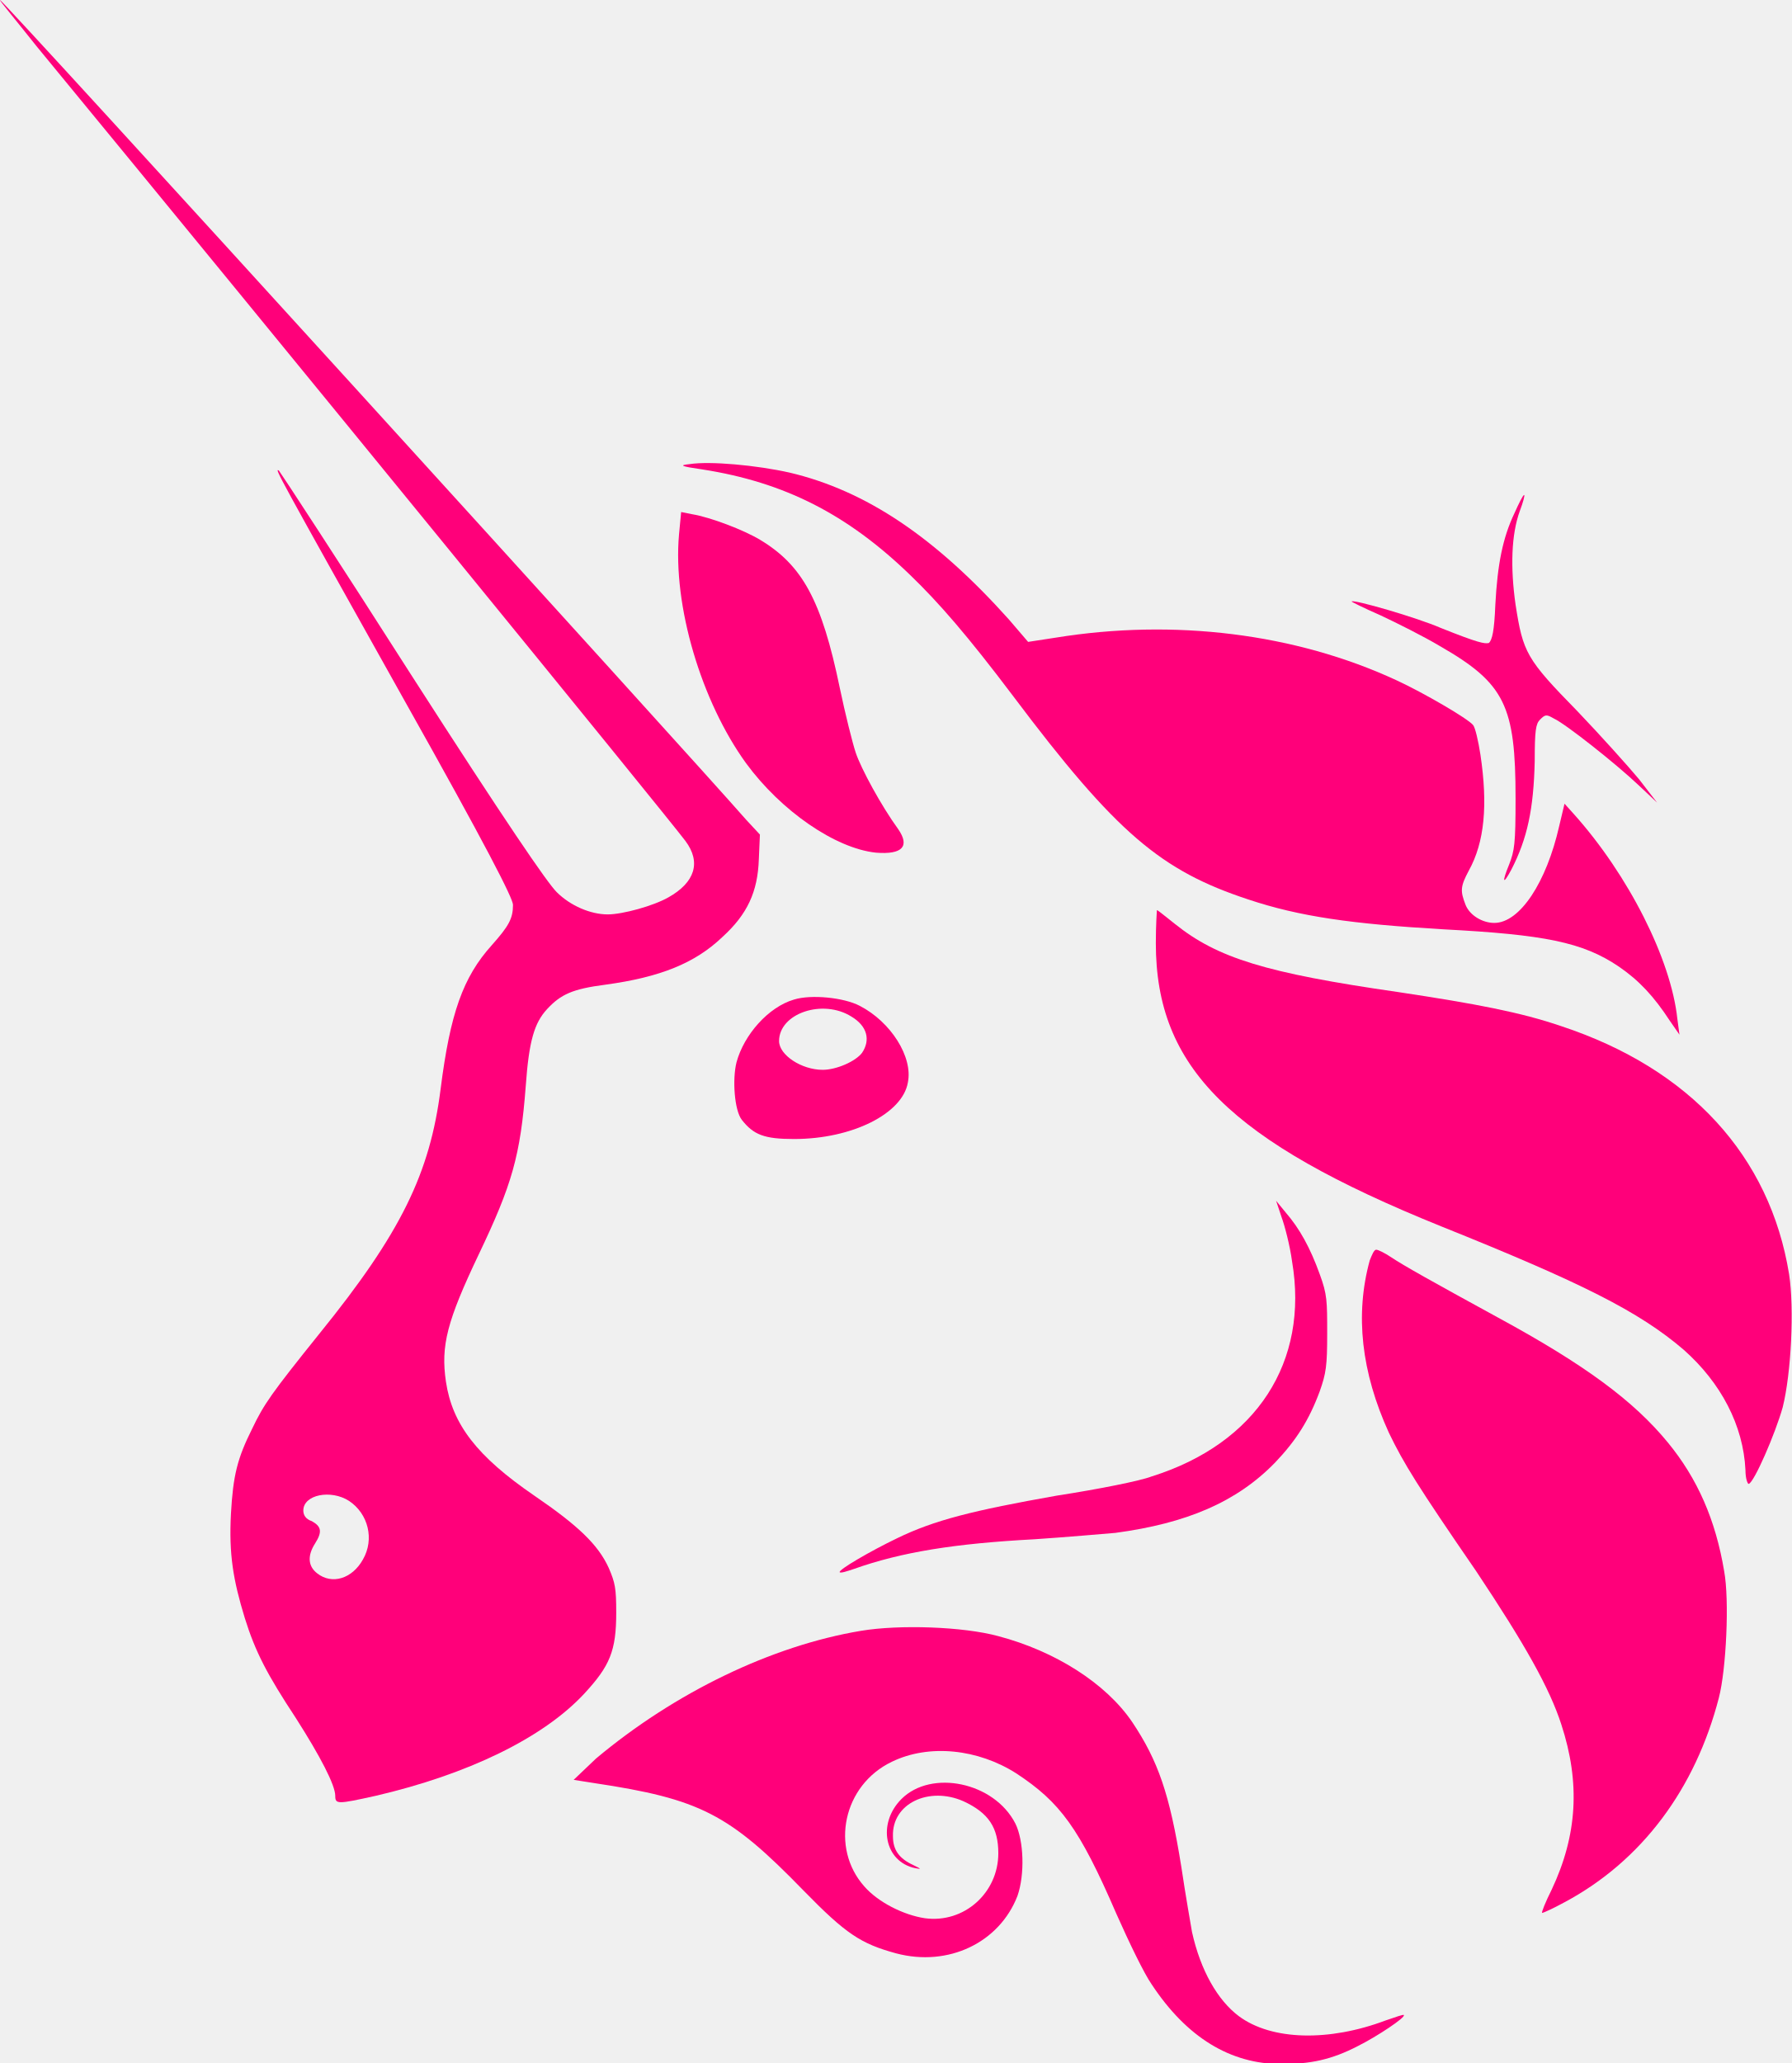
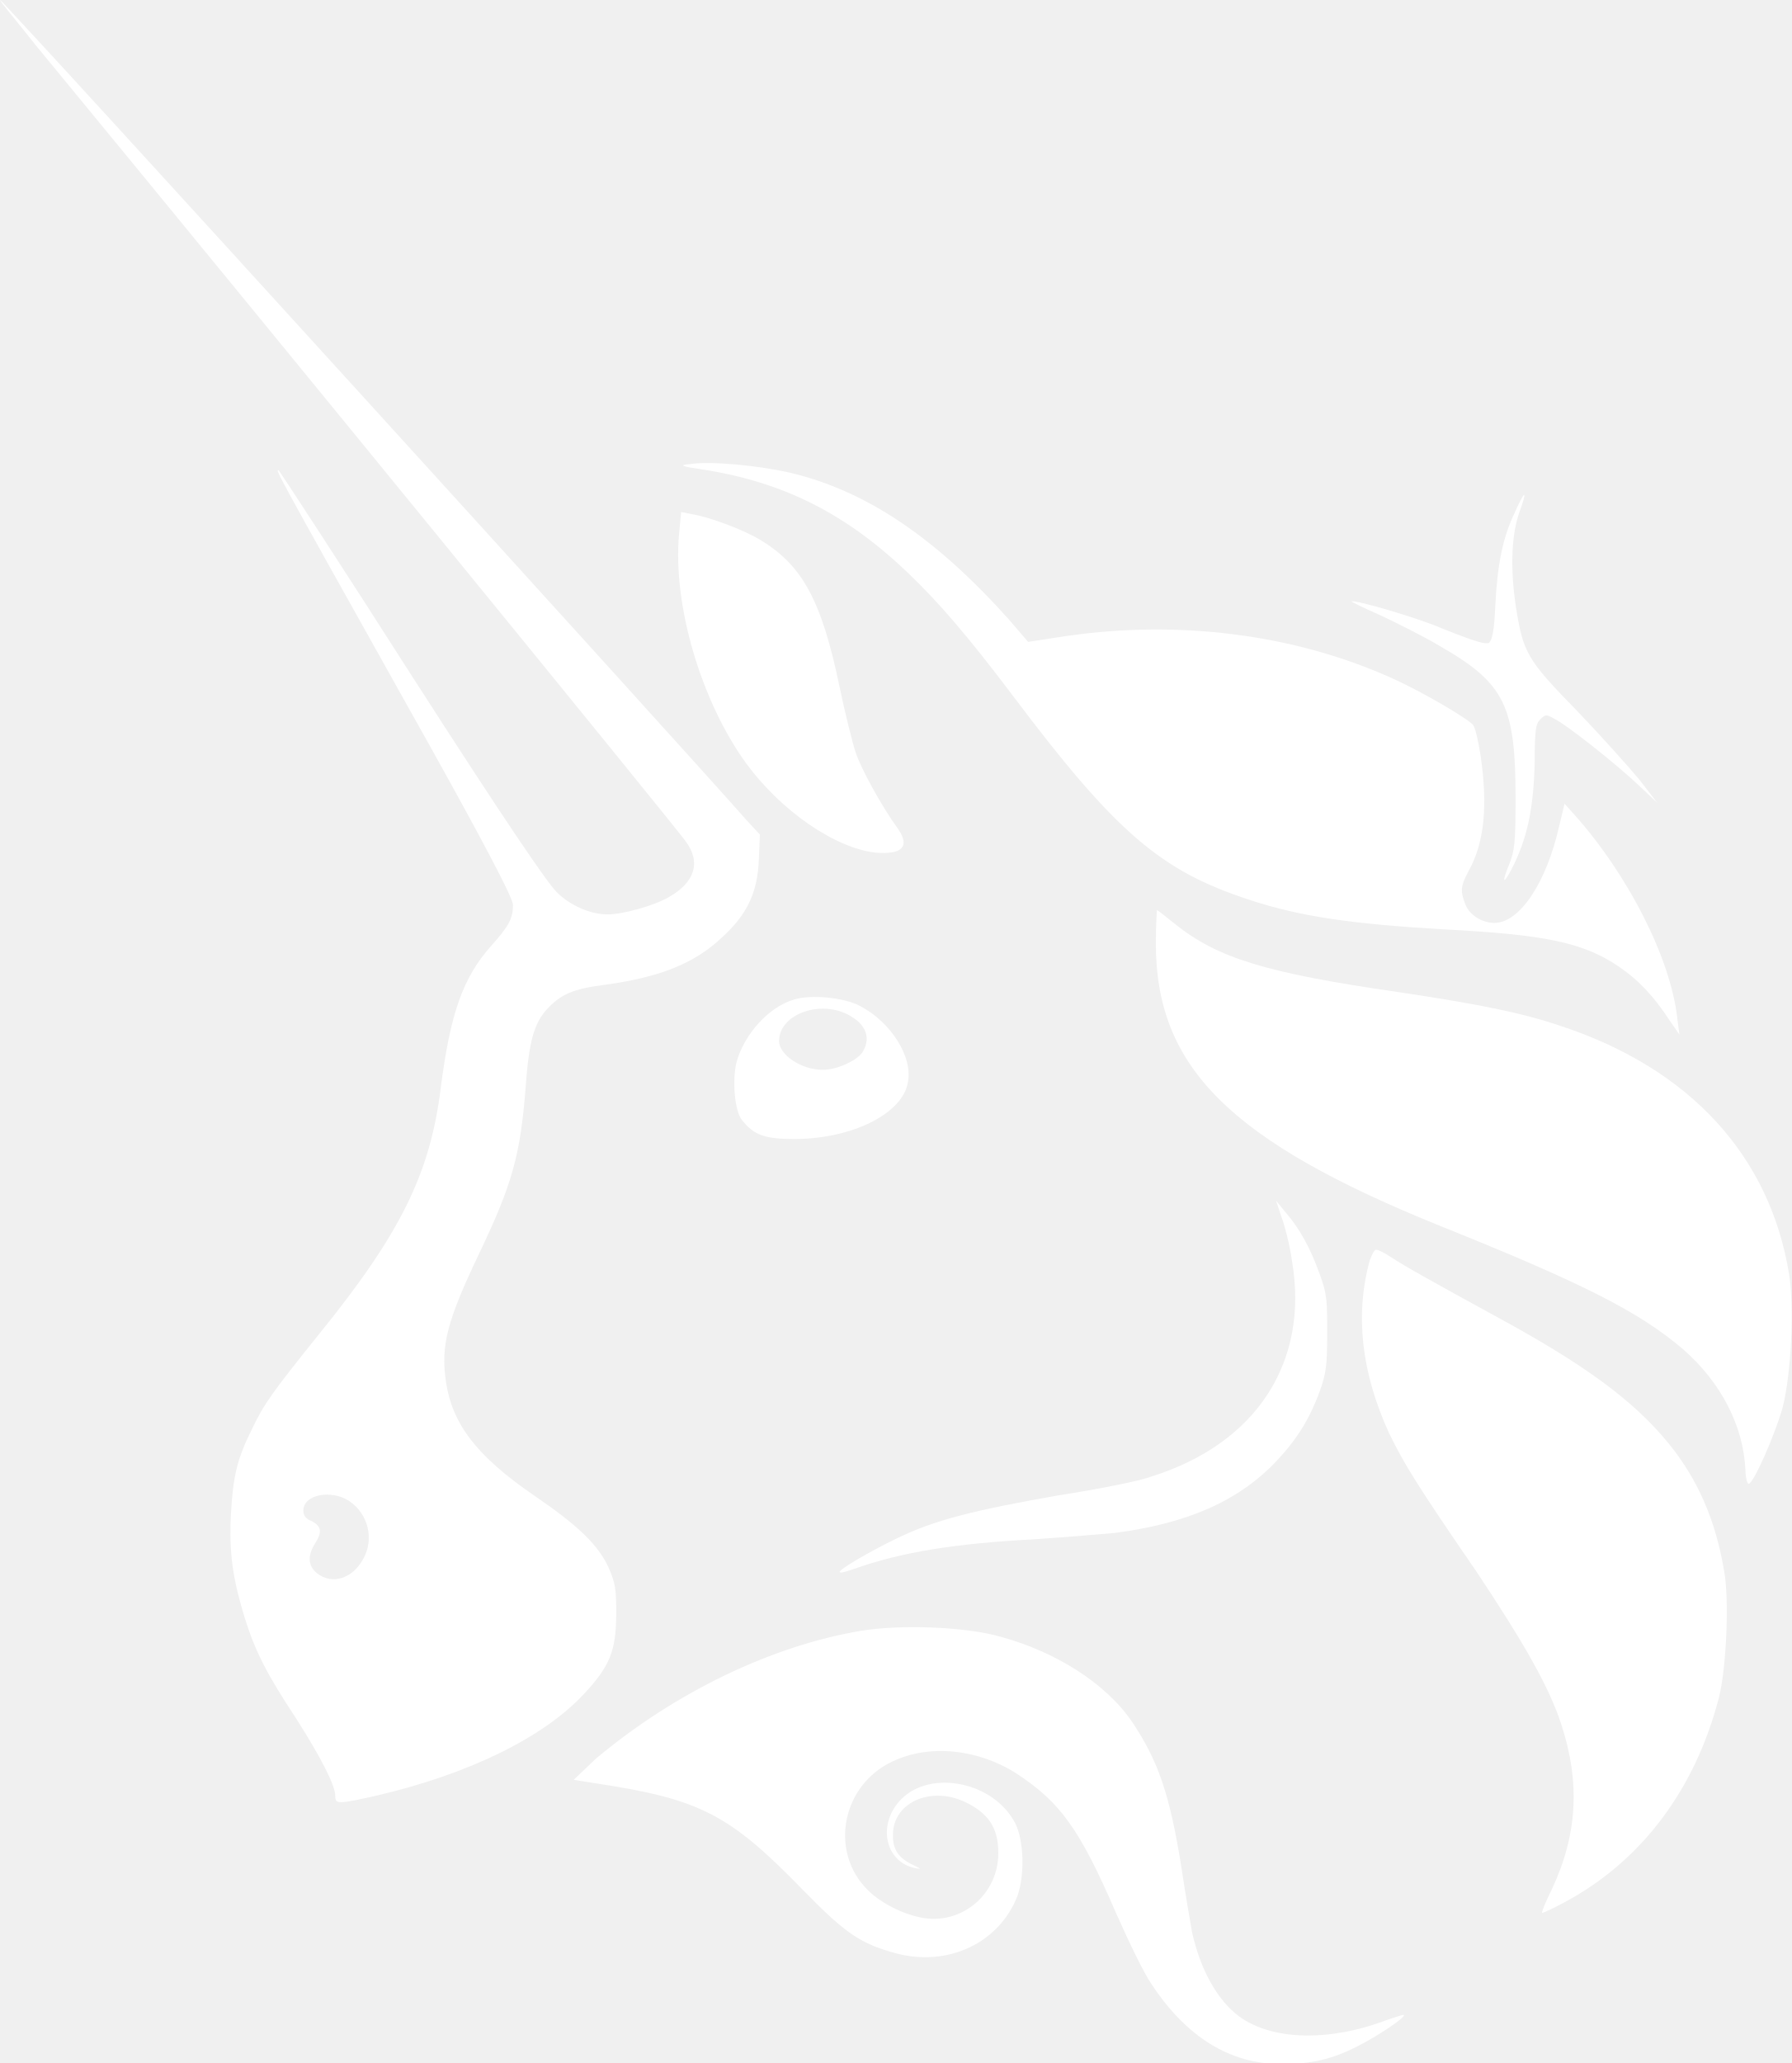
<svg xmlns="http://www.w3.org/2000/svg" version="1.1" id="Layer_1" x="0px" y="0px" viewBox="0 0 168.3 193.8" style="enable-background:new 0 0 168.3 193.8;" xml:space="preserve">
  <style type="text/css">
- 	.st0{fill:#FF007A;}
- 	.st1{fill-rule:evenodd;clip-rule:evenodd;fill:#FF007A;}
+ 	.st0{fill:#FFFFFF;}
+ 	.st1{fill-rule:evenodd;clip-rule:evenodd;fill:#FFFFFF;}
</style>
  <path class="st0" d="M66,44.1c-2.1-0.3-2.2-0.4-1.2-0.5c1.9-0.3,6.3,0.1,9.4,0.8c7.2,1.7,13.7,6.1,20.6,13.8l1.8,2.1l2.6-0.4  c11.1-1.8,22.5-0.4,32,4c2.6,1.2,6.7,3.6,7.2,4.2c0.2,0.2,0.5,1.5,0.7,2.8c0.7,4.7,0.4,8.2-1.1,10.9c-0.8,1.5-0.8,1.9-0.3,3.2  c0.4,1,1.6,1.7,2.7,1.7c2.4,0,4.9-3.8,6.1-9.1l0.5-2.1l0.9,1c5.1,5.7,9.1,13.6,9.7,19.2l0.2,1.5l-0.9-1.3c-1.5-2.3-2.9-3.8-4.8-5.1  c-3.4-2.3-7-3-16.5-3.5c-8.6-0.5-13.5-1.2-18.3-2.8c-8.2-2.7-12.4-6.2-22.1-19.1c-4.3-5.7-7-8.8-9.7-11.4  C79.6,48.3,73.7,45.3,66,44.1z" />
  <path class="st0" d="M140.5,56.8c0.2-3.8,0.7-6.3,1.8-8.6c0.4-0.9,0.8-1.7,0.9-1.7c0.1,0-0.1,0.7-0.4,1.5c-0.8,2.2-0.9,5.3-0.4,8.8  c0.7,4.5,1,5.1,5.8,10c2.2,2.3,4.8,5.2,5.8,6.4l1.7,2.2l-1.7-1.6c-2.1-2-6.9-5.8-8-6.3c-0.7-0.4-0.8-0.4-1.3,0.1  c-0.4,0.4-0.5,1-0.5,3.9c-0.1,4.5-0.7,7.3-2.2,10.2c-0.8,1.5-0.9,1.2-0.2-0.5c0.5-1.3,0.6-1.9,0.6-6.2c0-8.7-1-10.8-7.1-14.3  c-1.5-0.9-4.1-2.2-5.6-2.9c-1.6-0.7-2.8-1.3-2.7-1.3c0.2-0.2,6.1,1.5,8.4,2.5c3.5,1.4,4.1,1.5,4.5,1.4  C140.2,60.1,140.4,59.3,140.5,56.8z" />
  <path class="st0" d="M70.1,71.7c-4.2-5.8-6.9-14.8-6.3-21.5l0.2-2.1l1,0.2c1.8,0.3,4.9,1.5,6.4,2.4c4,2.4,5.8,5.7,7.5,13.9  c0.5,2.4,1.2,5.2,1.5,6.1c0.5,1.5,2.4,5,4,7.2c1.1,1.6,0.4,2.4-2.1,2.2C78.5,79.7,73.4,76.2,70.1,71.7z" />
  <path class="st0" d="M135.4,115.2c-19.8-8-26.8-14.9-26.8-26.6c0-1.7,0.1-3.1,0.1-3.1c0.1,0,0.8,0.6,1.7,1.3c4,3.2,8.5,4.6,21,6.4  c7.3,1.1,11.5,1.9,15.3,3.2c12.1,4,19.6,12.2,21.4,23.3c0.5,3.2,0.2,9.3-0.6,12.5c-0.7,2.5-2.7,7.1-3.2,7.2c-0.1,0-0.3-0.5-0.3-1.3  c-0.2-4.2-2.3-8.2-5.8-11.3C154,123.2,148.6,120.5,135.4,115.2z" />
  <path class="st0" d="M121.4,118.5c-0.2-1.5-0.7-3.4-1-4.2l-0.5-1.5l0.9,1.1c1.3,1.5,2.3,3.3,3.2,5.8c0.7,1.9,0.7,2.5,0.7,5.6  c0,3-0.1,3.7-0.7,5.4c-1,2.7-2.2,4.6-4.2,6.7c-3.6,3.7-8.3,5.7-15,6.6c-1.2,0.1-4.6,0.4-7.6,0.6c-7.5,0.4-12.5,1.2-17,2.8  c-0.6,0.2-1.2,0.4-1.3,0.3c-0.2-0.2,2.9-2,5.4-3.2c3.5-1.7,7.1-2.6,15-4c3.9-0.6,7.9-1.4,8.9-1.8C118.1,135.6,123,127.9,121.4,118.5  z" />
  <path class="st0" d="M130.5,134.6c-2.6-5.7-3.2-11.1-1.8-16.2c0.2-0.5,0.4-1,0.6-1c0.2,0,0.8,0.3,1.4,0.7c1.2,0.8,3.7,2.2,10.1,5.7  c8.1,4.4,12.7,7.8,15.9,11.7c2.8,3.4,4.5,7.3,5.3,12.1c0.5,2.7,0.2,9.2-0.5,11.9c-2.2,8.5-7.2,15.3-14.5,19.2c-1.1,0.6-2,1-2.1,1  c-0.1,0,0.3-1,0.9-2.2c2.4-5.1,2.7-10,0.9-15.5c-1.1-3.4-3.4-7.5-8-14.4C133.2,139.6,131.9,137.5,130.5,134.6z" />
  <path class="st0" d="M56,165.2c7.4-6.2,16.5-10.6,24.9-12c3.6-0.6,9.6-0.4,12.9,0.5c5.3,1.4,10.1,4.4,12.6,8.1  c2.4,3.6,3.5,6.7,4.6,13.6c0.4,2.7,0.9,5.5,1,6.1c0.8,3.6,2.4,6.4,4.4,7.9c3.1,2.3,8.5,2.4,13.8,0.4c0.9-0.3,1.7-0.6,1.7-0.5  c0.2,0.2-2.5,2-4.3,2.9c-2.5,1.3-4.5,1.7-7.2,1.7c-4.8,0-8.9-2.5-12.2-7.5c-0.7-1-2.1-3.9-3.3-6.6c-3.5-8.1-5.3-10.5-9.4-13.2  c-3.6-2.3-8.2-2.8-11.7-1.1c-4.6,2.2-5.8,8.1-2.6,11.7c1.3,1.5,3.7,2.7,5.7,3c3.7,0.5,6.9-2.4,6.9-6.1c0-2.4-0.9-3.8-3.3-4.9  c-3.2-1.4-6.7,0.2-6.6,3.3c0,1.3,0.6,2.1,1.9,2.7c0.8,0.4,0.8,0.4,0.2,0.3c-2.9-0.6-3.6-4.2-1.3-6.5c2.8-2.8,8.7-1.6,10.7,2.3  c0.8,1.6,0.9,4.8,0.2,6.8c-1.7,4.4-6.5,6.7-11.4,5.4c-3.3-0.9-4.7-1.8-8.7-5.9c-7-7.2-9.7-8.6-19.7-10.1l-1.9-0.3L56,165.2z" />
  <path class="st1" d="M3.4,4.3c23.3,28.3,59.2,72.3,61,74.7c1.5,2,0.9,3.9-1.6,5.3c-1.4,0.8-4.3,1.6-5.7,1.6c-1.6,0-3.5-0.8-4.8-2.1  c-0.9-0.9-4.8-6.6-13.6-20.3c-6.7-10.5-12.4-19.2-12.5-19.3C25.8,44,25.8,44,38,65.8C45.7,79.5,48.2,84.4,48.2,85c0,1.3-0.4,2-2,3.8  c-2.7,3-3.9,6.4-4.8,13.5c-1,7.9-3.7,13.5-11.4,23c-4.5,5.6-5.2,6.6-6.3,8.9c-1.4,2.8-1.8,4.4-2,8c-0.2,3.8,0.2,6.2,1.3,9.8  c1,3.2,2.1,5.3,4.8,9.4c2.3,3.6,3.7,6.3,3.7,7.3c0,0.8,0.2,0.8,3.8,0c8.6-2,15.7-5.4,19.6-9.6c2.4-2.6,3-4,3-7.6  c0-2.3-0.1-2.8-0.7-4.2c-1-2.2-2.9-4-7-6.8c-5.4-3.7-7.7-6.7-8.3-10.7c-0.5-3.4,0.1-5.7,3.1-12c3.1-6.5,3.9-9.2,4.4-15.8  c0.3-4.2,0.8-5.9,2-7.2c1.3-1.4,2.4-1.9,5.5-2.3c5.1-0.7,8.4-2,11-4.5c2.3-2.1,3.3-4.2,3.4-7.3l0.1-2.3L70.1,77C65.4,71.6,0.3,0,0,0  C-0.1,0,1.5,1.9,3.4,4.3z M34.1,146.5c1.1-1.9,0.5-4.3-1.3-5.5c-1.7-1.1-4.3-0.6-4.3,0.9c0,0.4,0.2,0.8,0.8,1c0.9,0.5,1,1,0.3,2.1  c-0.7,1.1-0.7,2.1,0.2,2.8C31.2,148.9,33.1,148.3,34.1,146.5z" />
  <path class="st1" d="M74.6,93.9c-2.4,0.7-4.7,3.3-5.4,5.9c-0.4,1.6-0.2,4.5,0.5,5.4c1.1,1.4,2.1,1.8,4.9,1.8  c5.5,0,10.2-2.4,10.7-5.3c0.5-2.4-1.6-5.7-4.5-7.2C79.3,93.7,76.2,93.4,74.6,93.9z M81,98.9c0.8-1.2,0.5-2.5-1-3.4  c-2.7-1.7-6.8-0.3-6.8,2.3c0,1.3,2.1,2.7,4.1,2.7C78.6,100.5,80.4,99.7,81,98.9z" />
</svg>
